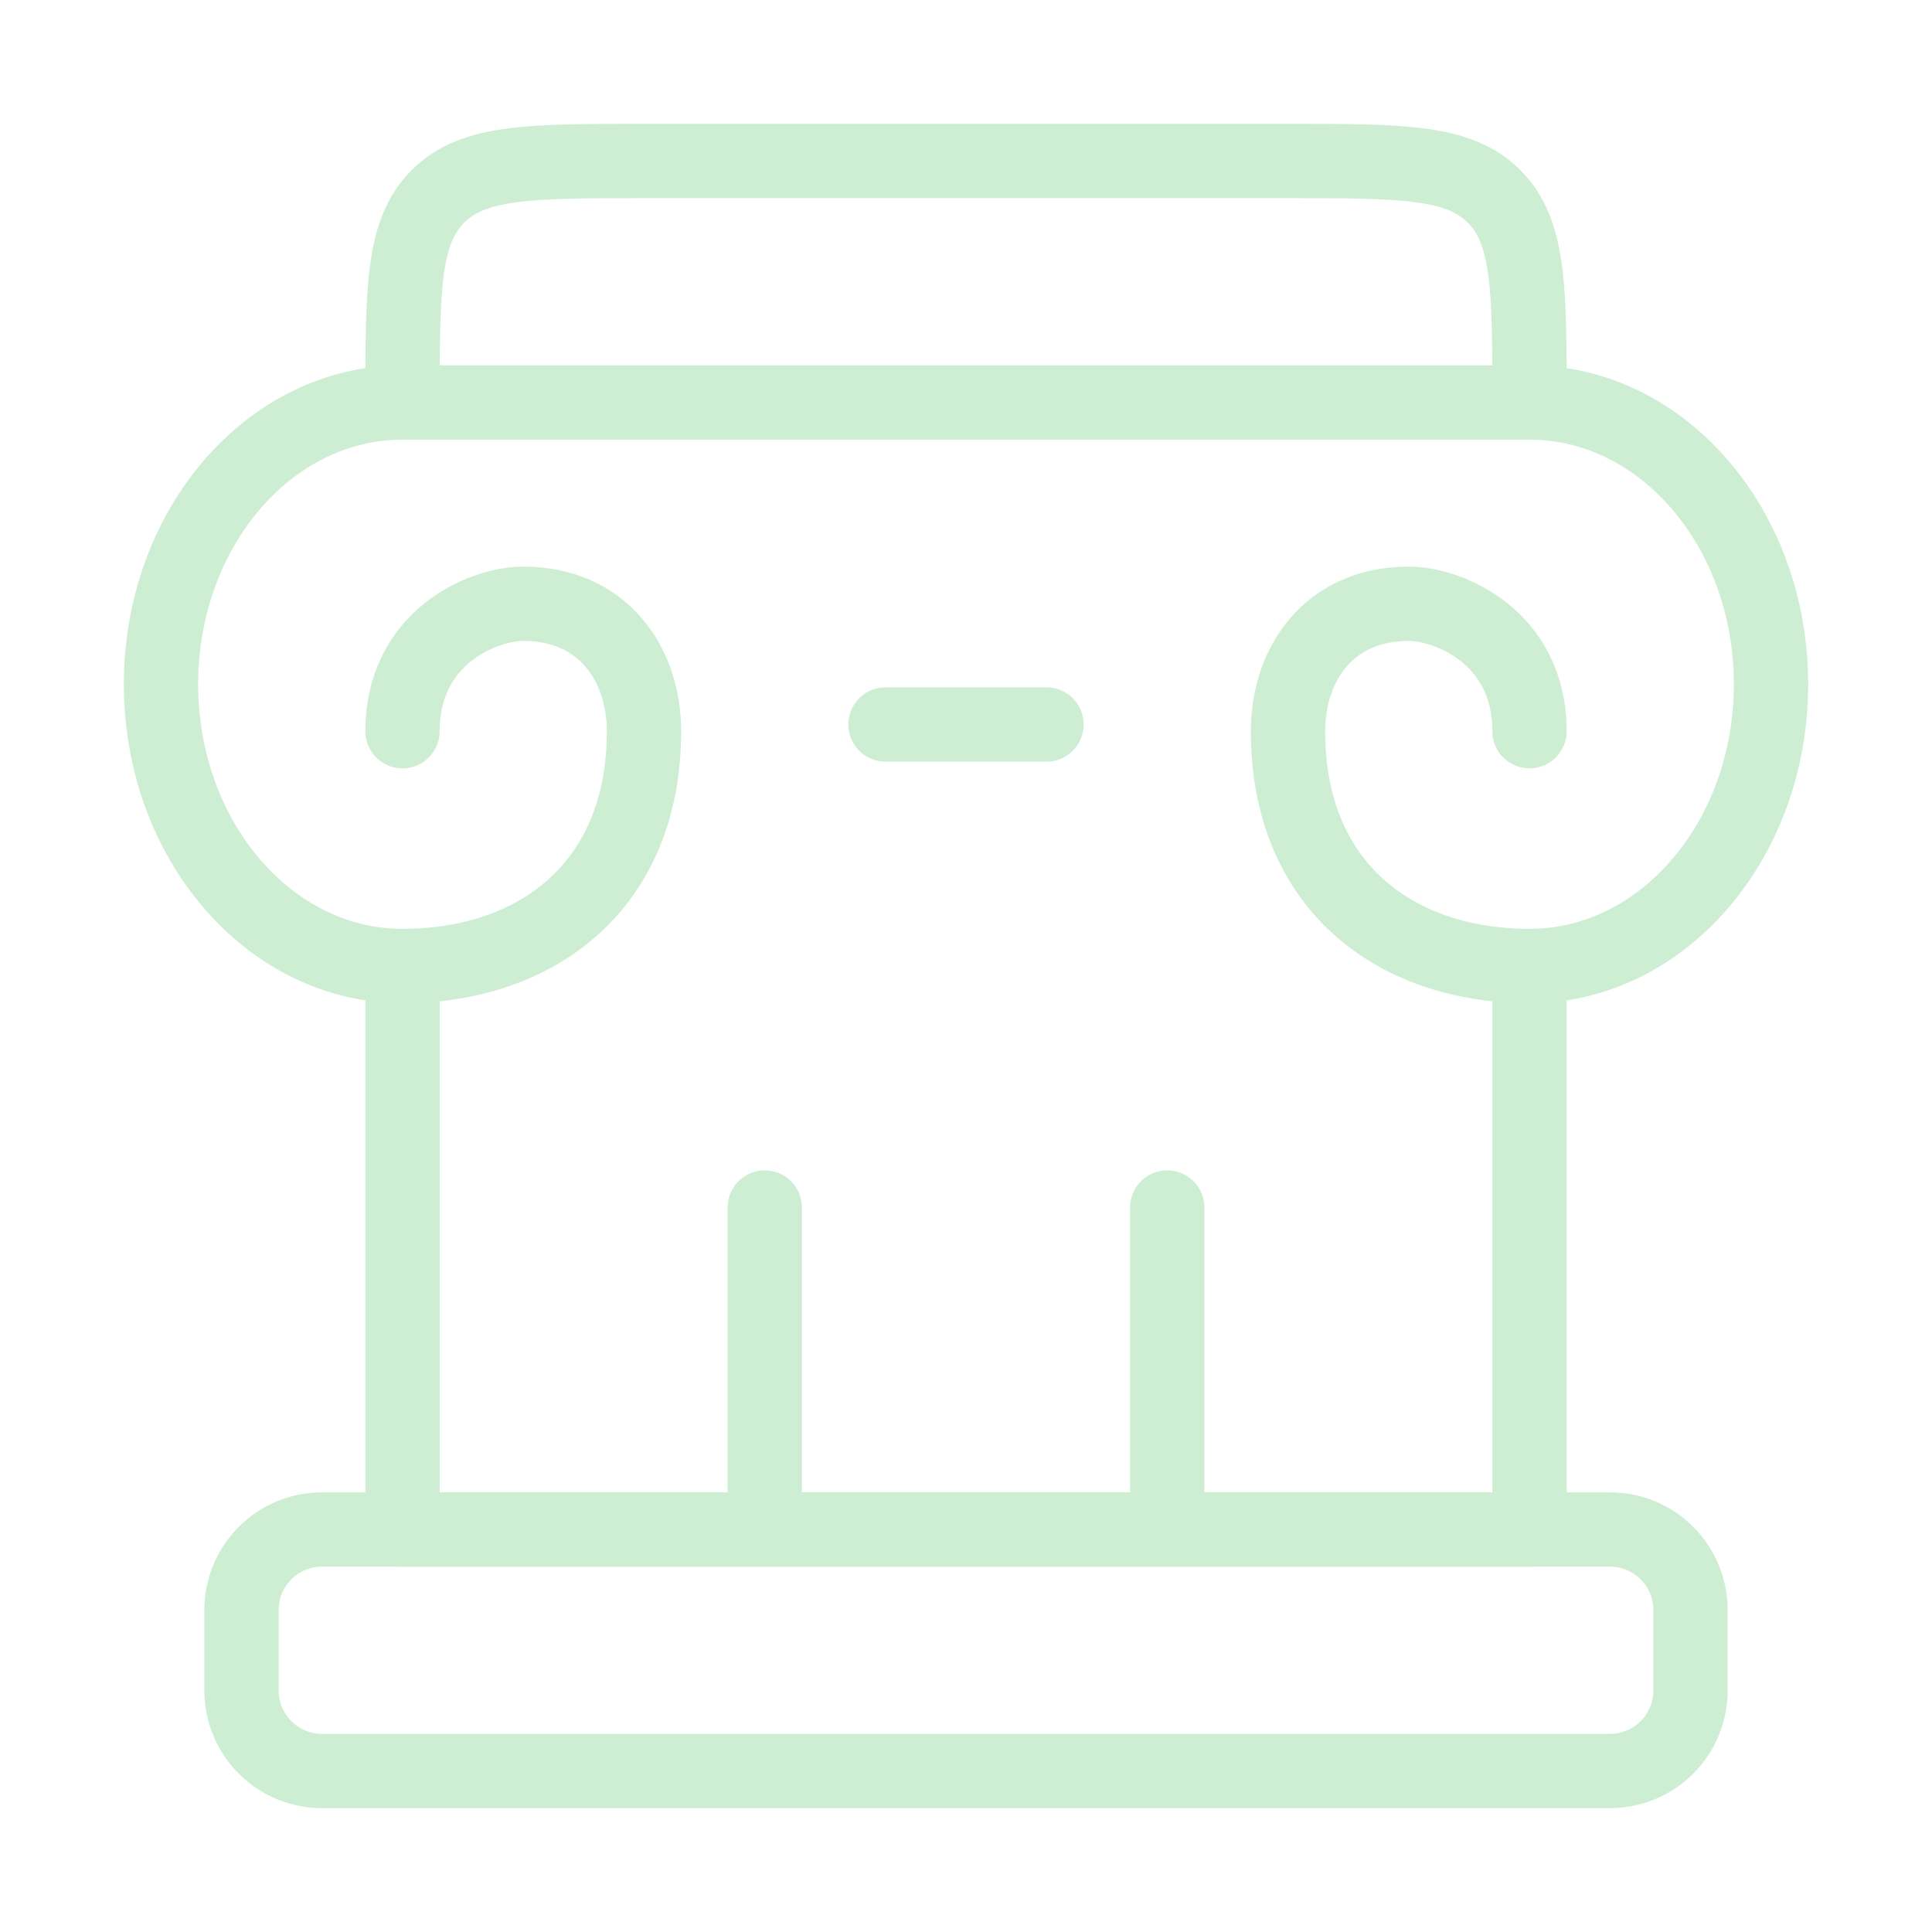
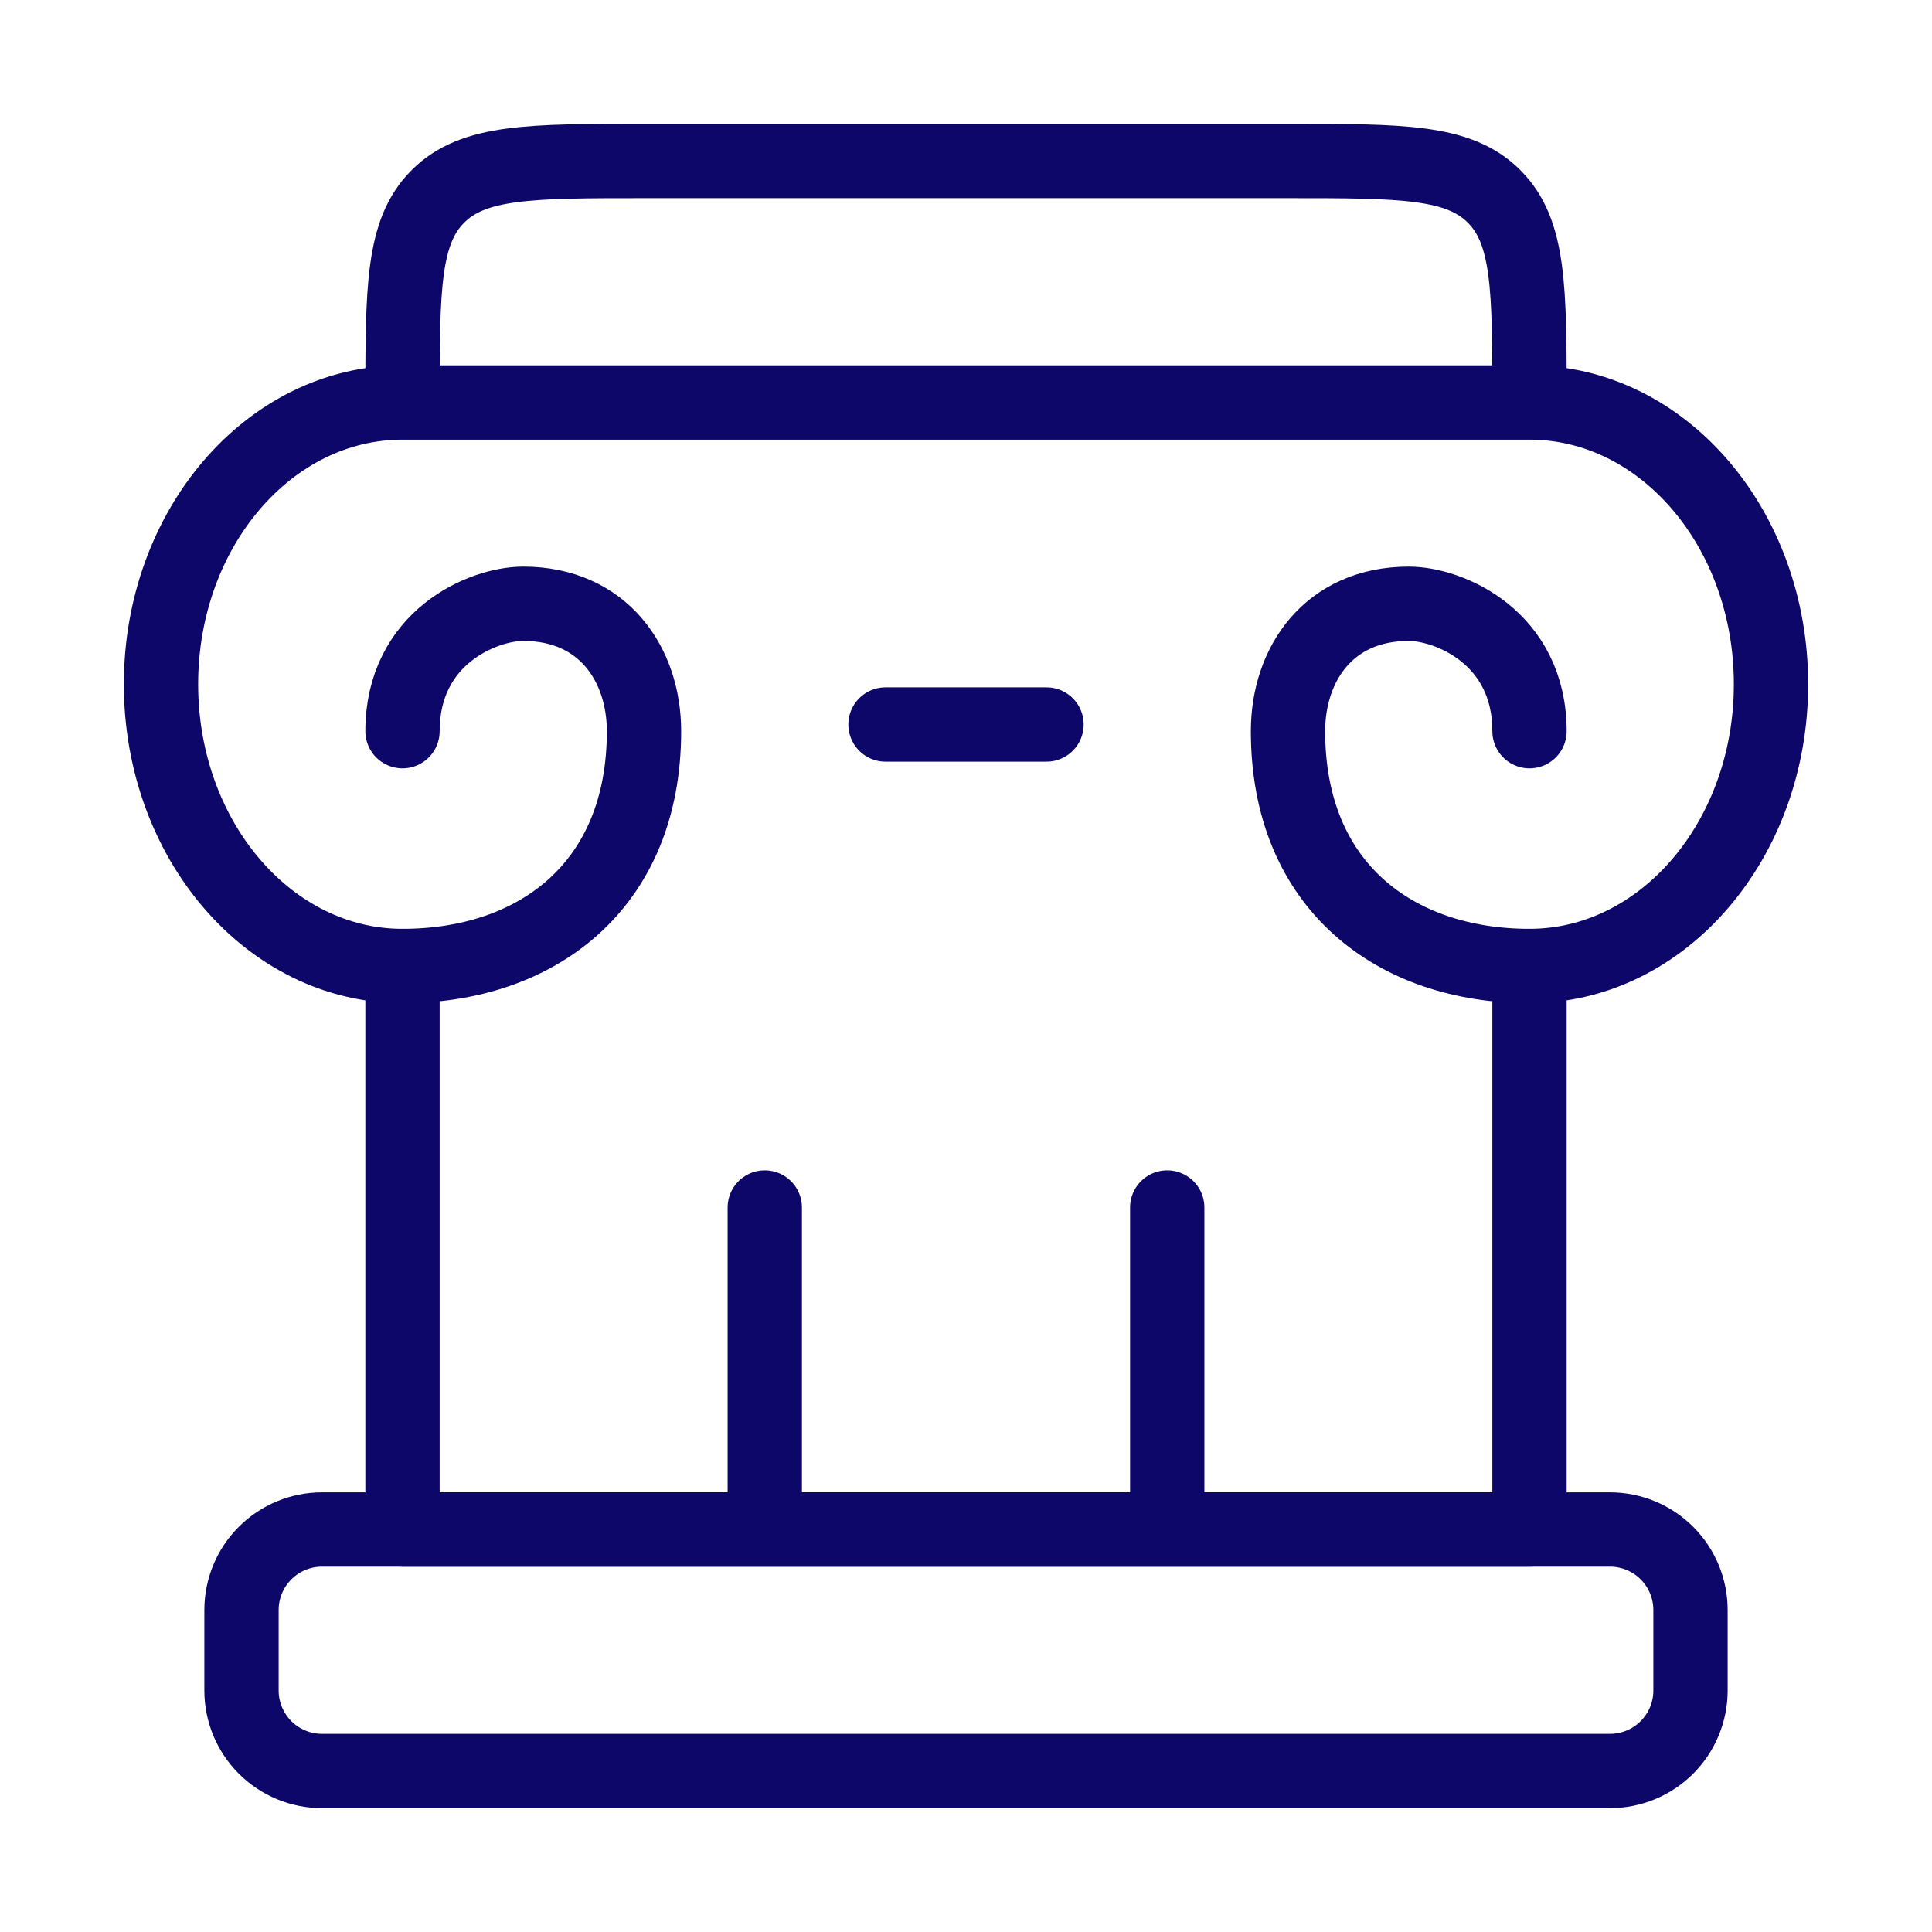
<svg xmlns="http://www.w3.org/2000/svg" width="39" height="39" viewBox="0 0 39 39" fill="none">
-   <path d="M8.125 14.76C8.125 12.865 9.75 12.188 10.562 12.188C12.178 12.188 13 13.413 13 14.76C13 17.901 10.818 19.5 8.125 19.5C5.432 19.5 3.25 16.954 3.25 13.812C3.25 10.671 5.432 8.125 8.125 8.125M8.125 8.125H30.875M8.125 8.125C8.125 5.826 8.125 4.677 8.84 3.965C9.553 3.25 10.702 3.25 13 3.25H26C28.299 3.25 29.448 3.25 30.16 3.965C30.875 4.678 30.875 5.827 30.875 8.125M30.875 8.125C33.568 8.125 35.75 10.671 35.75 13.812C35.75 16.954 33.568 19.5 30.875 19.5C28.182 19.5 26 17.901 26 14.76C26 13.411 26.822 12.188 28.438 12.188C29.25 12.188 30.875 12.865 30.875 14.76M21.125 14.625H17.875M15.438 30.875V24.375M23.562 30.875V24.375M4.875 32.5C4.875 32.069 5.046 31.656 5.351 31.351C5.656 31.046 6.069 30.875 6.5 30.875H32.5C32.931 30.875 33.344 31.046 33.649 31.351C33.954 31.656 34.125 32.069 34.125 32.5V34.125C34.125 34.556 33.954 34.969 33.649 35.274C33.344 35.579 32.931 35.75 32.5 35.75H6.5C6.069 35.75 5.656 35.579 5.351 35.274C5.046 34.969 4.875 34.556 4.875 34.125V32.5Z" stroke="#CDEED3" stroke-width="1.5" stroke-linecap="round" stroke-linejoin="round" />
-   <path d="M8.125 19.5V30.875H30.875V19.5" stroke="#CDEED3" stroke-width="1.5" stroke-linecap="round" stroke-linejoin="round" />
+   <path d="M8.125 14.76C8.125 12.865 9.75 12.188 10.562 12.188C12.178 12.188 13 13.413 13 14.76C13 17.901 10.818 19.5 8.125 19.5C5.432 19.5 3.25 16.954 3.25 13.812C3.25 10.671 5.432 8.125 8.125 8.125M8.125 8.125H30.875M8.125 8.125C8.125 5.826 8.125 4.677 8.84 3.965C9.553 3.25 10.702 3.25 13 3.25H26C28.299 3.25 29.448 3.25 30.16 3.965C30.875 4.678 30.875 5.827 30.875 8.125M30.875 8.125C33.568 8.125 35.75 10.671 35.75 13.812C35.75 16.954 33.568 19.5 30.875 19.5C28.182 19.5 26 17.901 26 14.76C26 13.411 26.822 12.188 28.438 12.188C29.25 12.188 30.875 12.865 30.875 14.76M21.125 14.625H17.875M15.438 30.875V24.375M23.562 30.875V24.375M4.875 32.5C4.875 32.069 5.046 31.656 5.351 31.351C5.656 31.046 6.069 30.875 6.5 30.875H32.5C32.931 30.875 33.344 31.046 33.649 31.351C33.954 31.656 34.125 32.069 34.125 32.5V34.125C34.125 34.556 33.954 34.969 33.649 35.274C33.344 35.579 32.931 35.75 32.5 35.75H6.5C6.069 35.75 5.656 35.579 5.351 35.274C5.046 34.969 4.875 34.556 4.875 34.125V32.5Z" stroke="#0D0769" stroke-width="1.5" stroke-linecap="round" stroke-linejoin="round" />
+   <path d="M8.125 19.5V30.875H30.875V19.5" stroke="#0D0769" stroke-width="1.5" stroke-linecap="round" stroke-linejoin="round" />
</svg>
